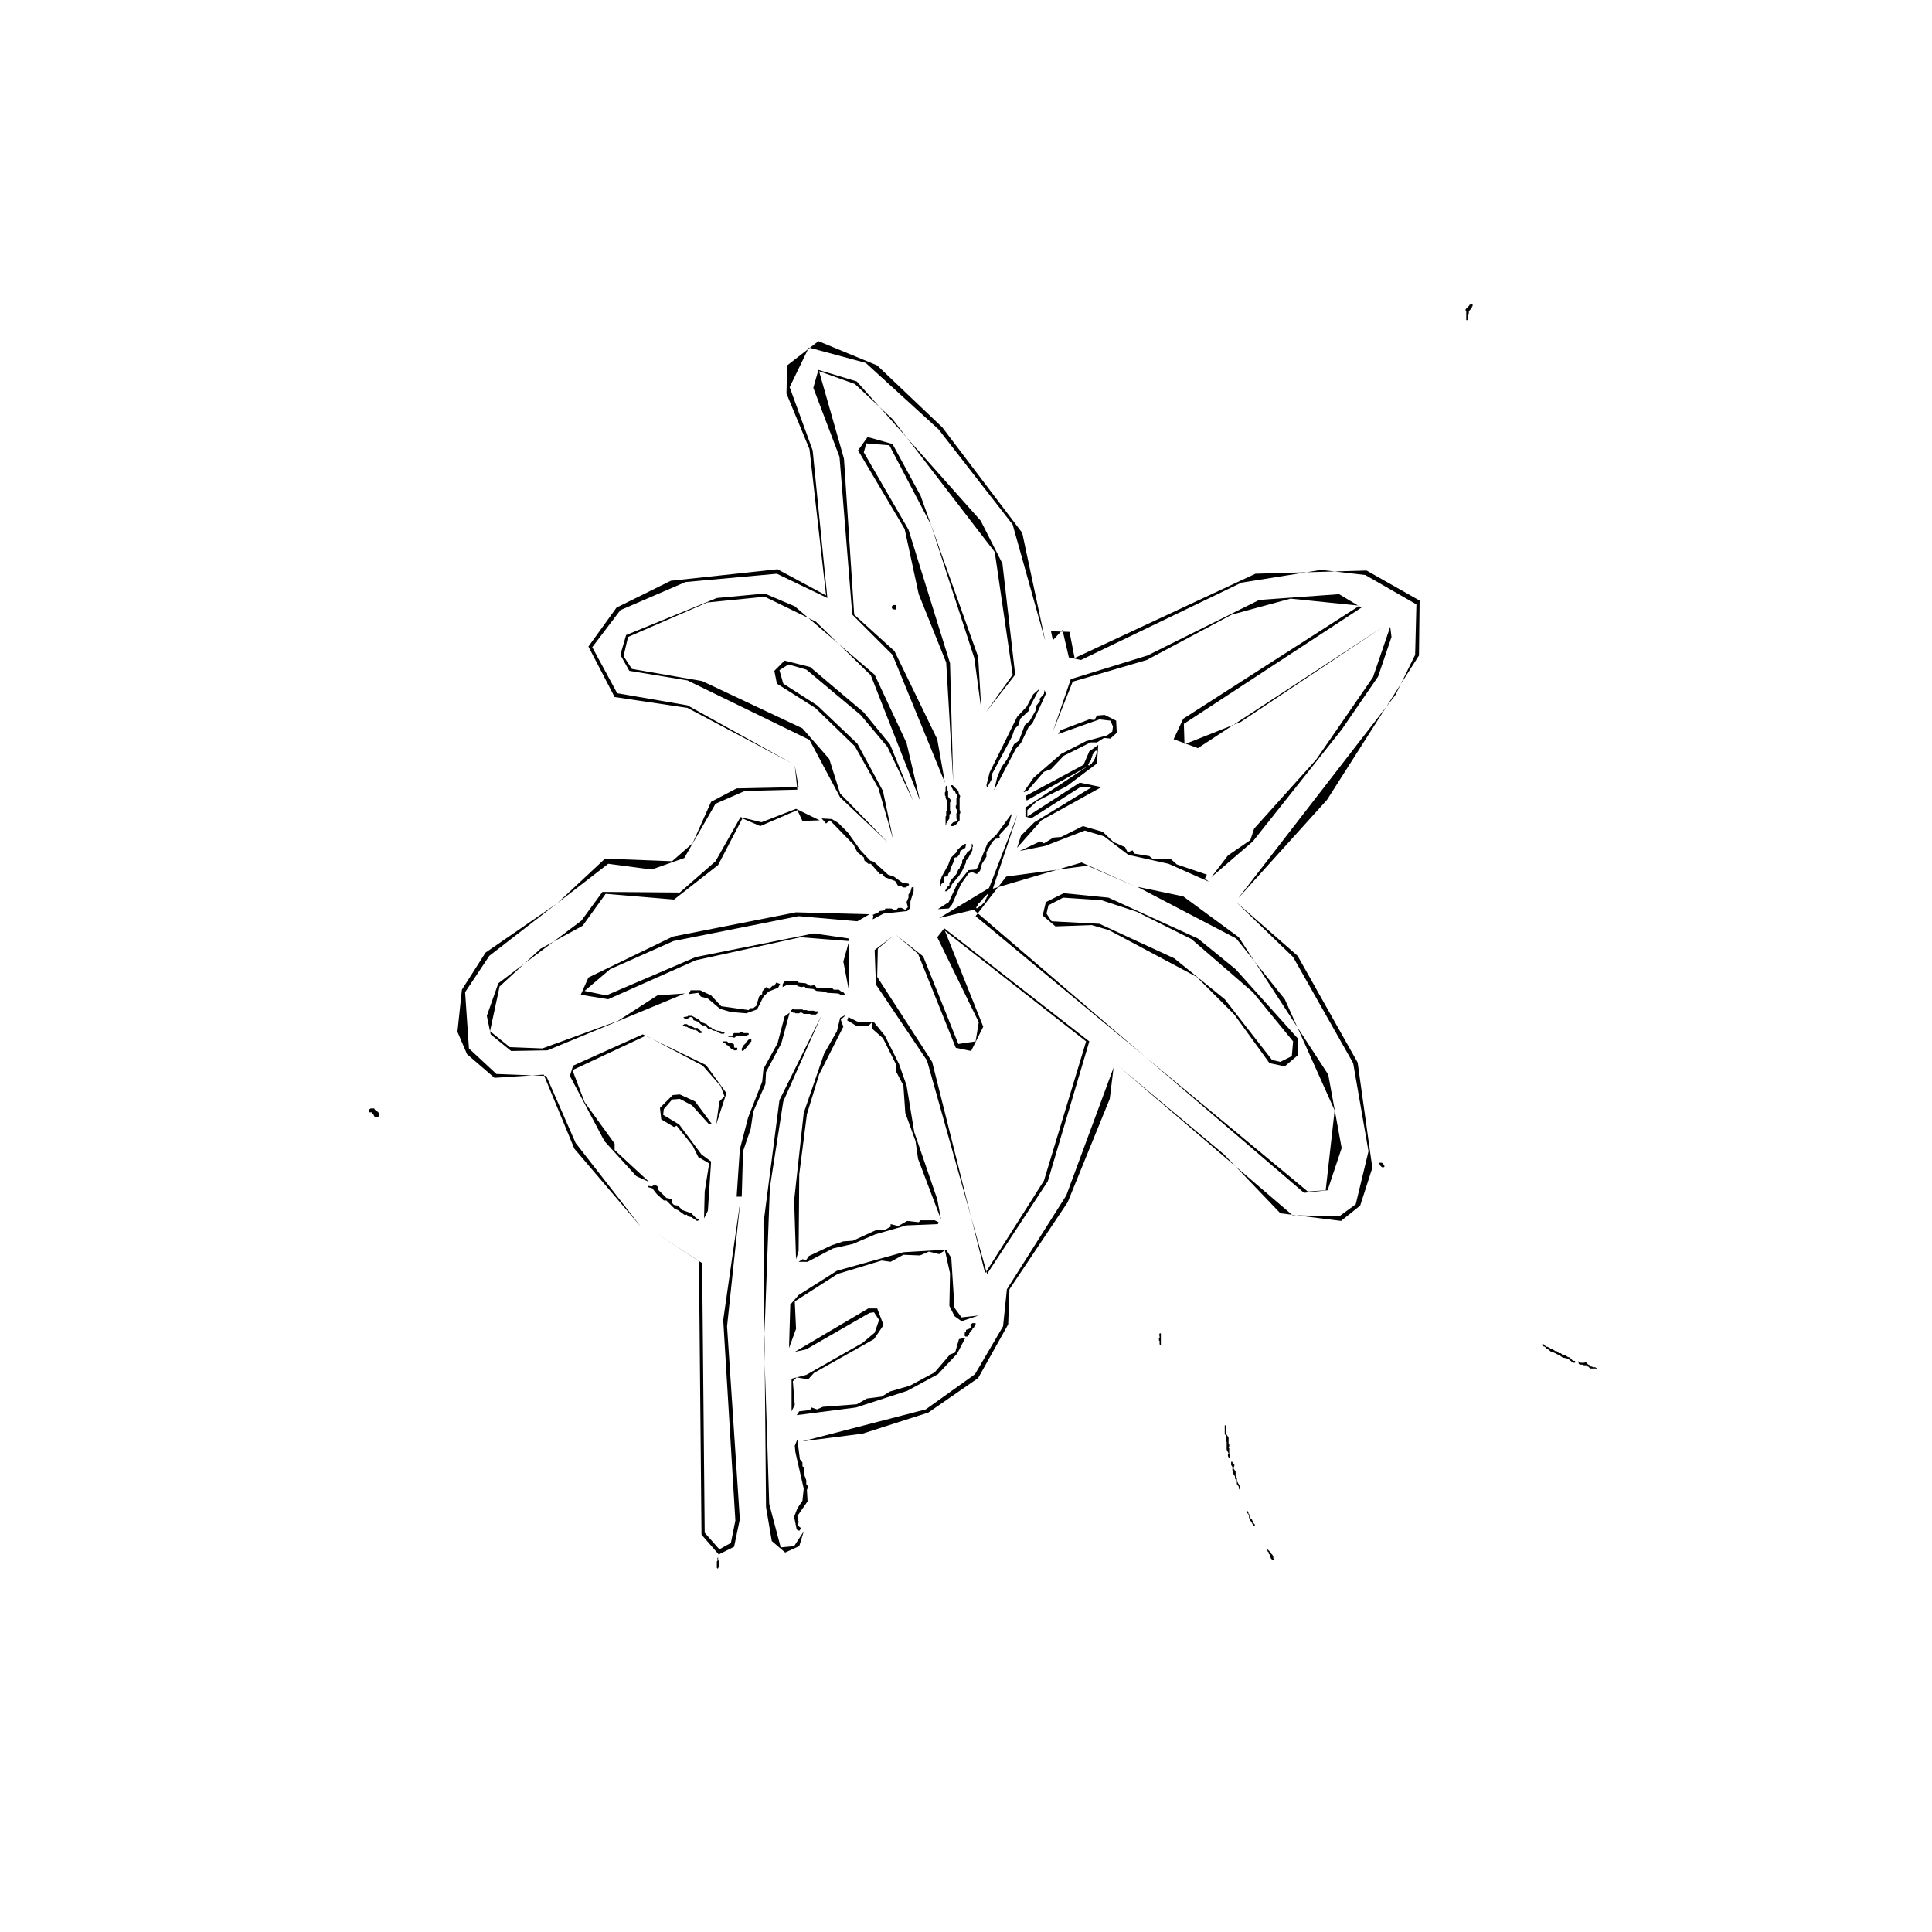
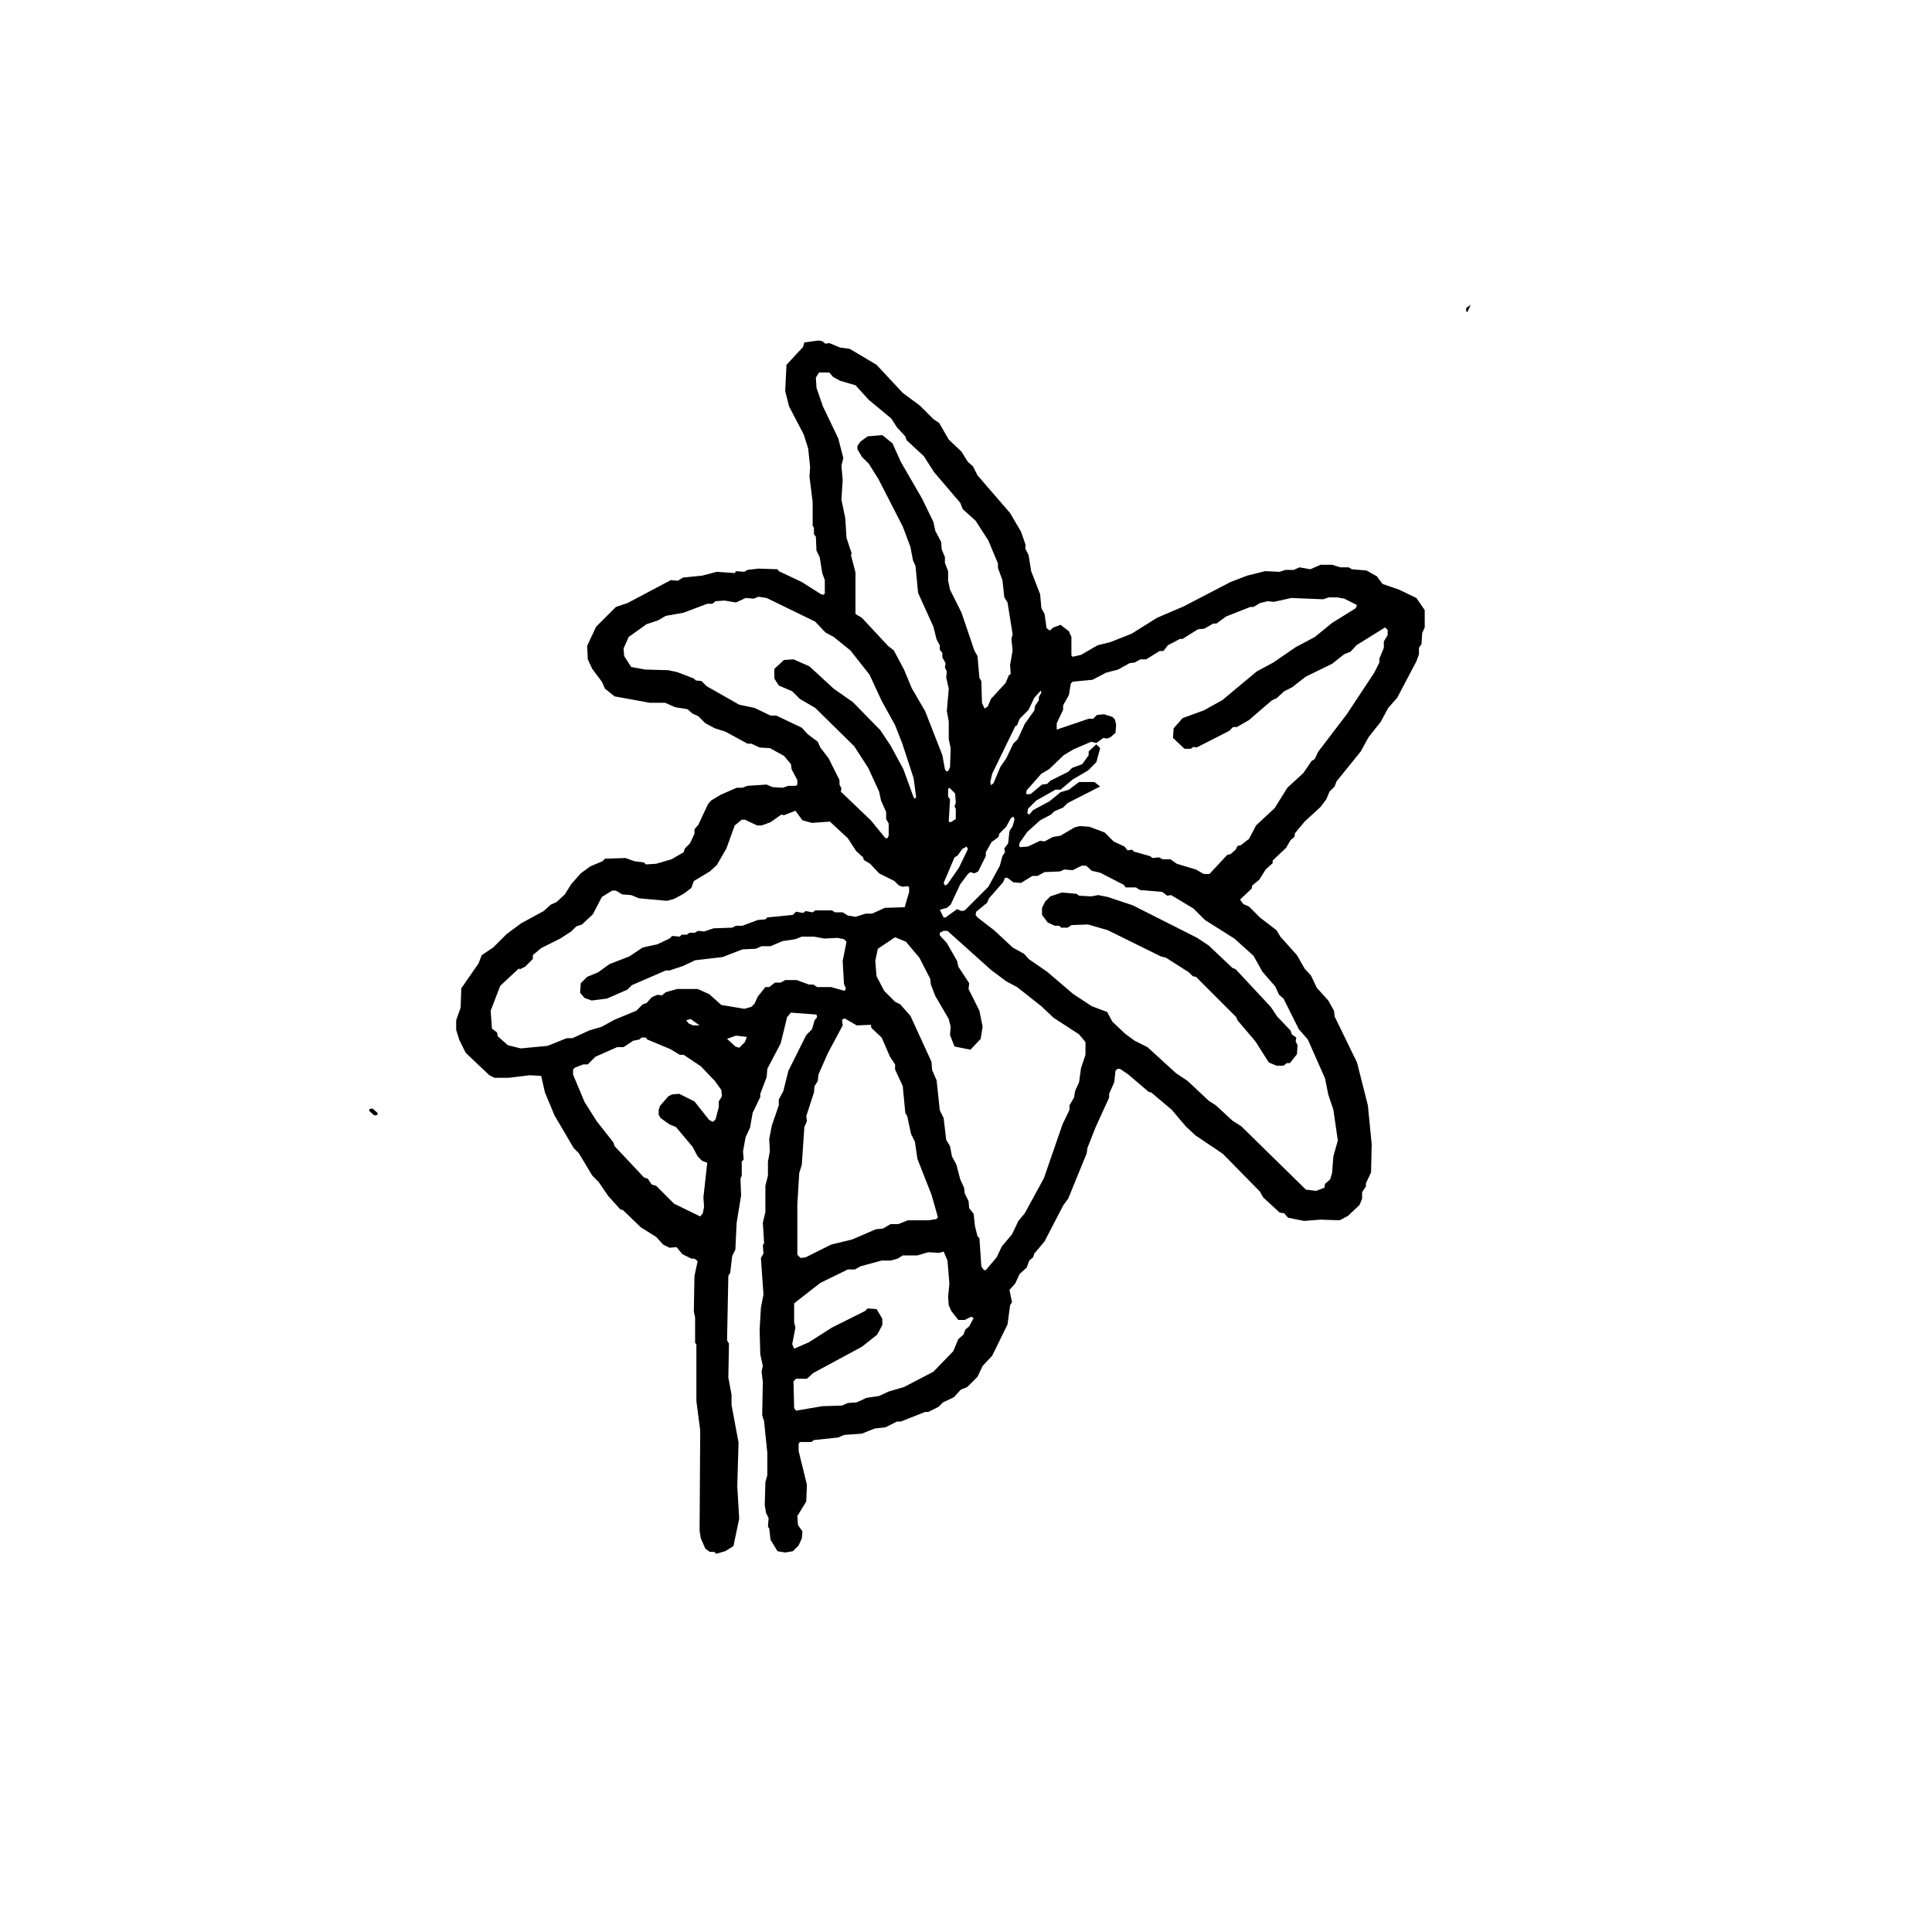
<svg xmlns="http://www.w3.org/2000/svg" viewBox="0 0 3024 3024" width="100%" height="100%">
-   <path fill="currentColor" fill-rule="evenodd" d="M 1123,2438 L 1123,2443 L 1122,2444 L 1122,2454 L 1123,2455 L 1124,2455 L 1124,2454 L 1125,2453 L 1125,2449 L 1126,2448 L 1126,2445 L 1125,2444 L 1125,2443 L 1124,2442 L 1124,2438 Z M 1983,2424 L 1983,2426 L 1984,2427 L 1984,2428 L 1986,2430 L 1986,2432 L 1988,2434 L 1988,2437 L 1989,2438 L 1989,2439 L 1991,2441 L 1993,2441 L 1994,2442 L 1995,2442 L 1995,2441 L 1993,2439 L 1993,2436 L 1992,2435 L 1992,2434 L 1989,2431 L 1989,2430 L 1984,2425 L 1984,2424 Z M 1952,2365 L 1952,2368 L 1954,2370 L 1954,2371 L 1955,2372 L 1955,2376 L 1956,2377 L 1956,2379 L 1958,2381 L 1958,2382 L 1960,2384 L 1960,2385 L 1962,2387 L 1962,2388 L 1964,2388 L 1964,2386 L 1961,2383 L 1961,2381 L 1960,2380 L 1960,2379 L 1957,2376 L 1957,2372 L 1954,2369 L 1954,2367 L 1953,2366 L 1953,2365 Z M 1927,2288 L 1927,2293 L 1929,2296 L 1929,2302 L 1930,2303 L 1930,2306 L 1933,2311 L 1933,2314 L 1936,2319 L 1936,2323 L 1939,2327 L 1939,2330 L 1940,2331 L 1940,2332 L 1941,2332 L 1941,2327 L 1936,2318 L 1936,2313 L 1934,2310 L 1934,2303 L 1931,2299 L 1931,2296 L 1932,2295 L 1932,2292 L 1929,2289 L 1929,2288 Z M 1248,2253 L 1244,2263 L 1245,2273 L 1258,2330 L 1256,2349 L 1248,2361 L 1243,2374 L 1247,2394 L 1251,2396 L 1254,2392 L 1249,2388 L 1250,2382 L 1248,2373 L 1264,2350 L 1263,2332 L 1265,2327 L 1262,2323 L 1262,2317 L 1258,2306 L 1259,2297 L 1256,2295 L 1256,2289 L 1252,2284 Z M 1917,2231 L 1917,2245 L 1919,2247 L 1919,2256 L 1920,2257 L 1920,2269 L 1923,2275 L 1922,2276 L 1922,2279 L 1923,2281 L 1925,2282 L 1925,2277 L 1924,2276 L 1924,2267 L 1923,2266 L 1924,2265 L 1924,2261 L 1923,2260 L 1923,2250 L 1919,2244 L 1919,2231 Z M 2470,2131 L 2470,2132 L 2471,2133 L 2471,2135 L 2472,2135 L 2473,2136 L 2478,2136 L 2479,2137 L 2483,2137 L 2485,2139 L 2486,2139 L 2489,2142 L 2500,2142 L 2500,2141 L 2498,2141 L 2497,2140 L 2493,2140 L 2492,2139 L 2490,2139 L 2487,2136 L 2486,2136 L 2482,2132 L 2481,2132 L 2480,2133 L 2474,2133 L 2473,2132 L 2472,2132 L 2471,2131 Z M 2414,2104 L 2414,2106 L 2415,2107 L 2418,2108 L 2422,2112 L 2423,2112 L 2428,2116 L 2432,2117 L 2442,2122 L 2446,2125 L 2452,2126 L 2456,2128 L 2462,2133 L 2465,2133 L 2466,2132 L 2465,2130 L 2462,2130 L 2460,2128 L 2460,2127 L 2458,2126 L 2458,2125 L 2454,2124 L 2450,2121 L 2446,2121 L 2443,2118 L 2440,2118 L 2437,2115 L 2435,2115 L 2430,2112 L 2428,2112 L 2426,2110 L 2422,2108 L 2420,2108 L 2416,2104 Z M 1511,2094 L 1501,2096 L 1495,2117 L 1487,2120 L 1463,2148 L 1424,2169 L 1393,2178 L 1380,2186 L 1357,2189 L 1341,2198 L 1288,2202 L 1279,2206 L 1270,2203 L 1268,2207 L 1251,2209 L 1247,2215 L 1340,2203 L 1420,2177 L 1468,2151 L 1498,2119 Z M 1815,2087 L 1815,2088 L 1814,2089 L 1814,2090 L 1815,2091 L 1815,2094 L 1814,2095 L 1814,2098 L 1815,2099 L 1815,2104 L 1816,2105 L 1817,2105 L 1817,2087 Z M 1527,2071 L 1522,2071 L 1521,2072 L 1520,2072 L 1519,2073 L 1519,2075 L 1520,2076 L 1520,2077 L 1517,2080 L 1516,2080 L 1515,2081 L 1513,2081 L 1512,2082 L 1512,2084 L 1510,2086 L 1510,2091 L 1511,2092 L 1514,2092 L 1517,2089 L 1517,2087 L 1518,2086 L 1518,2085 L 1522,2081 L 1522,2080 L 1525,2077 L 1525,2076 L 1526,2075 L 1526,2074 L 1527,2073 Z M 1373,2048 L 1359,2048 L 1244,2116 L 1262,2112 L 1361,2055 L 1368,2054 L 1376,2066 L 1369,2086 L 1350,2102 L 1262,2152 L 1239,2158 L 1239,2209 L 1244,2199 L 1241,2162 L 1247,2156 L 1265,2159 L 1274,2149 L 1368,2096 L 1383,2074 Z M 1532,2059 L 1505,2062 L 1494,2047 L 1489,1969 L 1481,1956 L 1414,1960 L 1310,1989 L 1250,2027 L 1237,2042 L 1235,2110 L 1246,2080 L 1244,2037 L 1311,1994 L 1380,1973 L 1394,1975 L 1414,1964 L 1440,1965 L 1454,1959 L 1470,1963 L 1479,1957 L 1487,1993 L 1486,2044 L 1494,2060 L 1505,2068 Z M 1469,1913 L 1463,1910 L 1441,1910 L 1438,1913 L 1420,1911 L 1406,1919 L 1394,1916 L 1394,1920 L 1385,1925 L 1372,1925 L 1335,1942 L 1320,1943 L 1302,1949 L 1266,1966 L 1262,1972 L 1256,1971 L 1250,1975 L 1264,1975 L 1304,1954 L 1335,1947 L 1370,1932 L 1419,1918 L 1468,1916 Z M 1159,1878 L 1132,2066 L 1151,2380 L 1144,2415 L 1126,2425 L 1103,2399 L 1099,1977 L 1019,1925 L 1094,1974 L 1098,2402 L 1125,2433 L 1149,2421 L 1158,2378 L 1138,2076 Z M 1014,1856 L 1014,1858 L 1021,1860 L 1028,1869 L 1039,1879 L 1043,1879 L 1056,1892 L 1061,1894 L 1072,1902 L 1075,1901 L 1077,1904 L 1082,1905 L 1091,1911 L 1094,1910 L 1094,1908 L 1090,1907 L 1082,1899 L 1068,1894 L 1061,1887 L 1055,1886 L 1052,1883 L 1052,1877 L 1043,1875 L 1029,1861 L 1030,1858 L 1028,1856 L 1024,1855 L 1020,1857 Z M 2159,1820 L 2159,1822 L 2160,1823 L 2160,1824 L 2163,1827 L 2166,1827 L 2167,1826 L 2167,1825 L 2166,1824 L 2166,1823 L 2163,1820 Z M 577,1737 L 577,1741 L 582,1741 L 583,1742 L 583,1743 L 585,1745 L 585,1746 L 586,1747 L 586,1748 L 592,1748 L 594,1746 L 594,1745 L 593,1744 L 593,1742 L 590,1739 L 589,1739 L 586,1736 L 586,1735 L 580,1735 L 579,1736 L 578,1736 Z M 1053,1714 L 1033,1734 L 1035,1752 L 1055,1764 L 1059,1762 L 1084,1793 L 1093,1811 L 1110,1821 L 1103,1865 L 1102,1907 L 1108,1895 L 1113,1818 L 1098,1807 L 1063,1760 L 1038,1745 L 1039,1736 L 1052,1721 L 1064,1720 L 1083,1730 L 1110,1760 L 1114,1759 L 1088,1724 L 1064,1713 Z M 1743,1671 L 1669,1871 L 1576,2018 L 1570,2076 L 1526,2151 L 1449,2206 L 1256,2256 L 1350,2244 L 1453,2211 L 1531,2157 L 1578,2073 L 1580,2018 L 1671,1882 L 1737,1720 Z M 1131,1630 L 1131,1631 L 1133,1633 L 1135,1633 L 1138,1636 L 1139,1636 L 1145,1642 L 1146,1642 L 1147,1643 L 1148,1643 L 1149,1644 L 1153,1644 L 1154,1643 L 1154,1640 L 1150,1640 L 1149,1639 L 1149,1635 L 1148,1634 L 1147,1634 L 1146,1633 L 1144,1633 L 1143,1632 L 1140,1632 L 1138,1630 Z M 1175,1626 L 1174,1626 L 1173,1627 L 1172,1627 L 1167,1632 L 1167,1633 L 1163,1637 L 1163,1638 L 1162,1639 L 1162,1640 L 1161,1641 L 1161,1644 L 1162,1645 L 1163,1645 L 1171,1637 L 1171,1636 L 1173,1634 L 1173,1633 L 1176,1630 L 1176,1627 Z M 1006,1619 L 897,1668 L 892,1684 L 946,1786 L 996,1841 L 1016,1850 L 962,1800 L 962,1790 L 915,1725 L 896,1675 L 1011,1621 L 1100,1668 L 1128,1700 L 1134,1716 L 1126,1724 L 1121,1760 L 1137,1711 L 1105,1667 Z M 1172,1618 L 1171,1617 L 1164,1617 L 1163,1616 L 1158,1616 L 1157,1617 L 1149,1617 L 1148,1618 L 1147,1618 L 1147,1620 L 1146,1621 L 1140,1621 L 1140,1623 L 1146,1623 L 1147,1624 L 1150,1624 L 1153,1621 L 1154,1621 L 1155,1622 L 1160,1622 L 1161,1621 L 1162,1621 L 1163,1622 L 1165,1622 L 1166,1621 L 1169,1621 L 1170,1620 L 1171,1620 L 1172,1619 Z M 1069,1604 L 1069,1605 L 1070,1606 L 1072,1606 L 1073,1607 L 1075,1607 L 1078,1609 L 1080,1609 L 1081,1610 L 1083,1610 L 1085,1612 L 1089,1612 L 1090,1613 L 1091,1613 L 1095,1617 L 1098,1617 L 1098,1614 L 1097,1614 L 1092,1609 L 1087,1609 L 1086,1608 L 1085,1608 L 1084,1607 L 1083,1607 L 1081,1605 L 1078,1605 L 1075,1603 L 1071,1603 L 1070,1604 Z M 1328,1592 L 1326,1597 L 1341,1606 L 1360,1605 L 1365,1600 L 1365,1610 L 1382,1625 L 1403,1667 L 1402,1676 L 1414,1699 L 1417,1742 L 1433,1786 L 1437,1814 L 1473,1909 L 1467,1877 L 1431,1772 L 1419,1699 L 1407,1665 L 1385,1621 L 1368,1600 L 1342,1599 Z M 1070,1592 L 1070,1593 L 1073,1595 L 1077,1594 L 1080,1592 L 1083,1592 L 1085,1594 L 1085,1596 L 1086,1597 L 1092,1599 L 1099,1605 L 1104,1605 L 1109,1611 L 1113,1611 L 1116,1613 L 1122,1614 L 1124,1616 L 1129,1618 L 1133,1618 L 1134,1617 L 1134,1616 L 1131,1616 L 1128,1614 L 1121,1613 L 1115,1610 L 1113,1608 L 1111,1608 L 1106,1603 L 1098,1600 L 1094,1596 L 1083,1590 L 1077,1590 L 1076,1591 Z M 1286,1589 L 1220,1722 L 1195,1915 L 1199,2359 L 1208,2412 L 1229,2430 L 1251,2420 L 1258,2397 L 1243,2420 L 1222,2422 L 1204,2354 L 1196,2103 L 1205,1859 L 1226,1724 Z M 1325,1588 L 1315,1593 L 1310,1614 L 1290,1649 L 1258,1742 L 1243,1879 L 1246,1971 L 1250,1958 L 1251,1838 L 1263,1744 L 1282,1682 L 1320,1607 L 1316,1596 Z M 1236,1585 L 1228,1591 L 1217,1633 L 1195,1673 L 1193,1693 L 1171,1749 L 1158,1799 L 1153,1873 L 1161,1873 L 1163,1802 L 1175,1767 L 1179,1740 L 1198,1697 L 1199,1678 L 1223,1633 Z M 1238,1582 L 1238,1583 L 1239,1584 L 1240,1584 L 1241,1585 L 1244,1585 L 1245,1586 L 1251,1586 L 1252,1585 L 1255,1585 L 1258,1587 L 1268,1587 L 1269,1588 L 1277,1588 L 1278,1587 L 1279,1587 L 1279,1586 L 1281,1584 L 1281,1583 L 1275,1583 L 1274,1582 L 1264,1582 L 1263,1581 L 1257,1581 L 1256,1580 L 1243,1580 L 1242,1579 L 1241,1579 Z M 1221,1540 L 1215,1538 L 1212,1543 L 1209,1543 L 1204,1548 L 1199,1545 L 1193,1552 L 1193,1556 L 1188,1560 L 1184,1574 L 1179,1578 L 1174,1578 L 1172,1581 L 1129,1575 L 1113,1558 L 1096,1550 L 1081,1550 L 1078,1556 L 1093,1554 L 1097,1560 L 1108,1563 L 1127,1579 L 1144,1584 L 1168,1586 L 1185,1580 L 1195,1560 L 1203,1552 L 1218,1546 Z M 1225,1541 L 1225,1545 L 1233,1541 L 1245,1541 L 1250,1544 L 1255,1545 L 1259,1544 L 1262,1547 L 1273,1548 L 1278,1551 L 1290,1552 L 1295,1554 L 1312,1555 L 1316,1557 L 1323,1557 L 1320,1553 L 1318,1553 L 1313,1549 L 1305,1549 L 1302,1546 L 1279,1547 L 1275,1542 L 1268,1543 L 1261,1539 L 1250,1538 L 1249,1535 L 1242,1536 L 1231,1535 L 1227,1537 Z M 1402,1463 L 1437,1493 L 1496,1640 L 1520,1645 L 1539,1607 L 1479,1457 L 1700,1630 L 1634,1848 L 1542,1993 L 1459,1662 L 1373,1529 L 1374,1485 L 1398,1465 L 1369,1487 L 1371,1541 L 1451,1660 L 1545,1994 L 1640,1849 L 1705,1630 L 1478,1453 L 1467,1467 L 1532,1600 L 1527,1630 L 1500,1634 L 1445,1497 Z M 1361,1431 L 1246,1428 L 1053,1466 L 921,1530 L 909,1557 L 952,1564 L 1089,1503 L 1253,1467 L 1329,1473 L 1320,1505 L 1329,1552 L 1329,1469 L 1274,1461 L 1089,1498 L 949,1558 L 915,1551 L 955,1517 L 1054,1473 L 1250,1434 L 1342,1442 Z M 1935,1412 L 2024,1498 L 2118,1664 L 2142,1802 L 2122,1885 L 2096,1904 L 2023,1902 L 1751,1669 L 1916,1807 L 2004,1899 L 2099,1911 L 2129,1887 L 2148,1828 L 2125,1663 L 2031,1496 Z M 1637,1412 L 1632,1433 L 1652,1450 L 1709,1448 L 1736,1456 L 1873,1529 L 1932,1588 L 1987,1664 L 2011,1669 L 2031,1652 L 2031,1625 L 1934,1517 L 1875,1469 L 1735,1405 L 1665,1398 Z M 1641,1417 L 1664,1405 L 1724,1409 L 1779,1427 L 1865,1470 L 1961,1553 L 2024,1630 L 2022,1653 L 2004,1662 L 1991,1659 L 1917,1564 L 1838,1500 L 1721,1446 L 1646,1442 L 1638,1430 Z M 1430,1388 L 1427,1389 L 1425,1396 L 1422,1400 L 1422,1405 L 1419,1412 L 1421,1420 L 1417,1424 L 1411,1421 L 1406,1421 L 1402,1425 L 1395,1422 L 1386,1422 L 1384,1425 L 1377,1426 L 1375,1428 L 1366,1432 L 1367,1434 L 1366,1439 L 1383,1430 L 1420,1426 L 1424,1422 L 1425,1419 L 1425,1411 L 1430,1395 Z M 1522,1321 L 1521,1321 L 1521,1326 L 1518,1331 L 1514,1334 L 1506,1347 L 1506,1351 L 1503,1355 L 1502,1359 L 1500,1361 L 1497,1368 L 1489,1377 L 1486,1382 L 1486,1386 L 1483,1388 L 1479,1395 L 1482,1395 L 1488,1389 L 1490,1384 L 1501,1371 L 1506,1363 L 1512,1350 L 1512,1347 L 1515,1344 L 1522,1331 L 1522,1326 L 1523,1325 Z M 1512,1321 L 1510,1321 L 1503,1326 L 1499,1330 L 1497,1334 L 1488,1343 L 1484,1354 L 1474,1372 L 1471,1382 L 1471,1388 L 1473,1387 L 1473,1384 L 1477,1381 L 1478,1375 L 1477,1374 L 1479,1372 L 1481,1372 L 1484,1370 L 1484,1368 L 1487,1364 L 1488,1359 L 1493,1348 L 1493,1344 L 1495,1342 L 1498,1342 L 1502,1337 L 1503,1332 L 1511,1327 Z M 1596,1332 L 1636,1324 L 1698,1300 L 1728,1309 L 1766,1338 L 1829,1352 L 1892,1380 L 1886,1375 L 1889,1369 L 1842,1353 L 1833,1345 L 1805,1345 L 1799,1340 L 1775,1336 L 1773,1331 L 1765,1334 L 1761,1326 L 1743,1318 L 1726,1302 L 1695,1293 L 1661,1310 L 1649,1311 L 1634,1320 L 1628,1317 Z M 1286,1281 L 1293,1289 L 1299,1284 L 1336,1322 L 1342,1334 L 1352,1342 L 1353,1347 L 1359,1352 L 1363,1352 L 1377,1368 L 1381,1368 L 1385,1373 L 1401,1379 L 1406,1387 L 1410,1386 L 1413,1389 L 1418,1389 L 1423,1385 L 1422,1383 L 1413,1382 L 1399,1372 L 1390,1369 L 1368,1349 L 1362,1347 L 1347,1331 L 1327,1303 L 1312,1288 L 1302,1282 Z M 1593,1274 L 1548,1390 L 1470,1437 L 1524,1424 L 2041,1867 L 2078,1863 L 2100,1797 L 2079,1682 L 1939,1467 L 1852,1403 L 1780,1388 L 1935,1469 L 2011,1564 L 2089,1738 L 2075,1863 L 2047,1865 L 1527,1434 L 1575,1372 L 1702,1355 L 1778,1388 L 1693,1350 L 1554,1391 Z M 1546,1399 L 1547,1400 L 1547,1401 L 1545,1403 L 1545,1404 L 1544,1405 L 1544,1406 L 1543,1407 L 1543,1408 L 1542,1409 L 1542,1411 L 1535,1418 L 1534,1418 L 1531,1421 L 1530,1421 L 1529,1422 L 1528,1421 L 1528,1420 L 1530,1418 L 1530,1417 L 1531,1416 L 1531,1415 L 1538,1408 L 1538,1407 Z M 1584,1273 L 1559,1307 L 1546,1319 L 1530,1358 L 1527,1361 L 1516,1362 L 1498,1384 L 1485,1412 L 1468,1423 L 1485,1422 L 1490,1416 L 1504,1384 L 1516,1367 L 1521,1365 L 1529,1368 L 1534,1363 L 1537,1352 L 1544,1341 L 1544,1334 L 1553,1318 L 1558,1313 L 1565,1312 L 1564,1307 L 1579,1291 Z M 1283,1284 L 1246,1266 L 1192,1287 L 1159,1279 L 1120,1348 L 1064,1397 L 943,1396 L 910,1441 L 780,1539 L 762,1590 L 768,1619 L 800,1645 L 857,1644 L 1072,1555 L 1029,1558 L 967,1598 L 849,1641 L 798,1639 L 767,1614 L 782,1544 L 846,1485 L 912,1449 L 948,1399 L 1055,1408 L 1124,1354 L 1162,1281 L 1190,1293 L 1248,1268 L 1256,1285 Z M 1482,1230 L 1481,1230 L 1480,1232 L 1480,1239 L 1479,1240 L 1479,1245 L 1480,1246 L 1480,1249 L 1482,1253 L 1482,1269 L 1481,1270 L 1481,1277 L 1480,1278 L 1480,1292 L 1481,1292 L 1481,1289 L 1486,1281 L 1486,1275 L 1488,1273 L 1488,1270 L 1487,1269 L 1487,1256 L 1488,1255 L 1488,1252 L 1484,1247 L 1484,1238 L 1483,1237 L 1483,1231 Z M 1488,1229 L 1492,1237 L 1495,1239 L 1496,1242 L 1498,1244 L 1498,1248 L 1497,1249 L 1497,1260 L 1496,1261 L 1496,1265 L 1498,1268 L 1498,1272 L 1497,1273 L 1497,1281 L 1498,1284 L 1496,1286 L 1492,1287 L 1488,1291 L 1489,1293 L 1492,1293 L 1496,1291 L 1502,1284 L 1502,1274 L 1503,1273 L 1503,1269 L 1502,1268 L 1502,1249 L 1503,1246 L 1501,1243 L 1500,1238 L 1491,1229 Z M 1244,1198 L 1250,1232 L 1153,1234 L 1113,1255 L 1084,1320 L 1052,1348 L 947,1344 L 872,1414 L 760,1491 L 723,1549 L 716,1615 L 731,1650 L 774,1687 L 851,1682 L 899,1798 L 1003,1920 L 901,1789 L 855,1684 L 777,1681 L 734,1641 L 728,1553 L 766,1496 L 952,1352 L 1020,1361 L 1071,1343 L 1120,1258 L 1166,1238 L 1248,1236 Z M 1719,1166 L 1705,1176 L 1696,1197 L 1605,1246 L 1607,1253 L 1703,1199 L 1605,1264 L 1605,1278 L 1614,1281 L 1691,1232 L 1709,1232 L 1619,1287 L 1598,1308 L 1592,1327 L 1630,1284 L 1724,1232 L 1690,1225 L 1608,1278 L 1608,1268 L 1623,1254 L 1669,1231 L 1717,1195 Z M 1716,1175 L 1717,1176 L 1717,1178 L 1716,1179 L 1716,1181 L 1715,1182 L 1715,1184 L 1714,1185 L 1714,1187 L 1713,1188 L 1713,1189 L 1712,1190 L 1712,1191 L 1709,1194 L 1709,1195 L 1708,1196 L 1707,1196 L 1705,1198 L 1704,1198 L 1703,1197 L 1704,1196 L 1704,1195 L 1705,1194 L 1705,1193 L 1707,1191 L 1707,1190 L 1708,1189 L 1708,1187 L 1709,1186 L 1709,1184 L 1710,1183 L 1710,1181 L 1712,1179 L 1712,1178 L 1715,1175 Z M 1747,1128 L 1729,1119 L 1717,1120 L 1713,1127 L 1705,1126 L 1660,1143 L 1656,1149 L 1721,1126 L 1738,1128 L 1742,1137 L 1741,1145 L 1733,1151 L 1700,1160 L 1661,1180 L 1618,1217 L 1602,1240 L 1608,1238 L 1634,1208 L 1645,1204 L 1665,1183 L 1707,1162 L 1717,1162 L 1728,1155 L 1738,1156 L 1748,1147 Z M 1635,1080 L 1634,1086 L 1627,1094 L 1628,1097 L 1621,1106 L 1621,1112 L 1612,1128 L 1604,1135 L 1595,1159 L 1587,1165 L 1576,1189 L 1568,1200 L 1561,1216 L 1556,1237 L 1590,1172 L 1598,1163 L 1610,1138 L 1616,1132 L 1637,1086 Z M 1627,1078 L 1617,1087 L 1607,1106 L 1592,1122 L 1549,1209 L 1544,1229 L 1545,1233 L 1552,1220 L 1553,1211 L 1584,1153 L 1588,1141 L 1594,1135 L 1597,1125 L 1611,1112 L 1611,1108 Z M 1228,1034 L 1212,1050 L 1216,1070 L 1276,1108 L 1338,1168 L 1375,1234 L 1398,1314 L 1382,1238 L 1342,1164 L 1279,1104 L 1226,1070 L 1220,1049 L 1234,1040 L 1262,1048 L 1347,1119 L 1389,1169 L 1429,1253 L 1393,1165 L 1352,1115 L 1268,1044 Z M 2176,981 L 2149,1060 L 2060,1189 L 1963,1297 L 1957,1315 L 1922,1339 L 1896,1373 L 1961,1317 L 2100,1142 L 2157,1059 L 2178,997 Z M 1398,947 L 1396,949 L 1396,952 L 1397,953 L 1398,953 L 1399,954 L 1403,954 L 1403,947 Z M 2168,979 L 1942,1130 L 1854,1165 L 1853,1133 L 2131,951 L 2096,930 L 1971,939 L 1796,1026 L 1676,1063 L 1648,1145 L 1679,1067 L 1795,1033 L 1928,962 L 2020,937 L 2128,948 L 1852,1125 L 1837,1157 L 1875,1171 Z M 980,994 L 971,1025 L 985,1050 L 1076,1065 L 1267,1158 L 1315,1248 L 1390,1319 L 1315,1242 L 1298,1188 L 1256,1140 L 1099,1066 L 989,1047 L 976,1027 L 983,997 L 1107,943 L 1197,934 L 1277,973 L 1363,1057 L 1440,1253 L 1419,1163 L 1369,1056 L 1244,949 L 1197,929 L 1122,936 Z M 2139,893 L 1965,898 L 1682,1030 L 1674,989 L 1645,988 L 1648,1002 L 1663,986 L 1673,1029 L 1692,1033 L 1943,912 L 2068,892 L 2137,900 L 2217,946 L 2215,1025 L 2184,1088 L 1938,1406 L 2077,1252 L 2221,1026 L 2222,940 Z M 1358,684 L 1343,705 L 1416,828 L 1438,930 L 1481,1037 L 1492,1224 L 1487,1038 L 1422,829 L 1352,708 L 1356,694 L 1392,697 L 1457,821 L 1525,1030 L 1536,1111 L 1531,1028 L 1441,776 L 1397,695 Z M 1281,579 L 1273,607 L 1314,715 L 1334,962 L 1397,1025 L 1479,1225 L 1467,1157 L 1400,1019 L 1337,962 L 1321,718 L 1282,581 L 1338,601 L 1397,656 L 1557,864 L 1585,1056 L 1543,1115 L 1589,1056 L 1569,882 L 1535,815 L 1341,597 Z M 1281,534 L 1232,572 L 1231,616 L 1267,703 L 1293,932 L 1217,891 L 1050,909 L 965,951 L 921,1012 L 962,1091 L 1076,1108 L 1240,1195 L 1076,1104 L 966,1085 L 927,1013 L 971,955 L 1073,911 L 1216,898 L 1295,936 L 1272,705 L 1236,606 L 1266,544 L 1355,568 L 1469,672 L 1585,821 L 1636,1003 L 1600,834 L 1475,669 L 1373,572 Z M 2304,476 L 2302,476 L 2301,477 L 2300,477 L 2300,478 L 2294,484 L 2294,486 L 2295,487 L 2295,501 L 2297,501 L 2297,495 L 2298,494 L 2298,492 L 2299,491 L 2299,488 L 2300,487 L 2300,486 L 2302,484 L 2302,483 L 2304,481 L 2304,480 L 2305,479 L 2305,477 Z" />
+   <path fill="currentColor" fill-rule="evenodd" d="M 578,1736 L 578,1739 L 586,1746 L 591,1745 L 591,1742 L 583,1735 Z M 1636,1411 L 1631,1421 L 1631,1432 L 1640,1444 L 1651,1449 L 1658,1449 L 1661,1452 L 1671,1452 L 1677,1448 L 1703,1447 L 1734,1456 L 1817,1497 L 1825,1499 L 1861,1522 L 1867,1528 L 1872,1529 L 1935,1592 L 1937,1597 L 1965,1630 L 1986,1663 L 1998,1668 L 2009,1668 L 2014,1664 L 2019,1664 L 2030,1650 L 2031,1636 L 2028,1630 L 2029,1624 L 2022,1619 L 2020,1613 L 1999,1591 L 1989,1576 L 1934,1517 L 1929,1515 L 1892,1480 L 1874,1468 L 1773,1417 L 1734,1404 L 1719,1401 L 1708,1403 L 1689,1402 L 1685,1399 L 1662,1397 L 1644,1403 Z M 1281,533 L 1259,536 L 1257,543 L 1231,571 L 1229,612 L 1235,636 L 1258,680 L 1265,702 L 1268,731 L 1267,746 L 1272,786 L 1272,823 L 1274,826 L 1274,836 L 1277,840 L 1278,862 L 1283,872 L 1287,897 L 1291,908 L 1291,929 L 1289,931 L 1285,930 L 1255,911 L 1219,894 L 1217,891 L 1187,890 L 1170,892 L 1165,895 L 1152,894 L 1150,897 L 1122,895 L 1099,901 L 1069,904 L 1061,909 L 1050,908 L 982,944 L 964,950 L 933,981 L 919,1011 L 920,1032 L 927,1047 L 942,1067 L 947,1078 L 962,1090 L 1017,1100 L 1041,1100 L 1057,1107 L 1076,1110 L 1084,1117 L 1093,1121 L 1104,1132 L 1119,1140 L 1135,1145 L 1170,1164 L 1176,1164 L 1189,1170 L 1205,1171 L 1227,1183 L 1238,1196 L 1239,1204 L 1248,1221 L 1248,1228 L 1246,1230 L 1234,1230 L 1225,1233 L 1209,1232 L 1200,1228 L 1170,1230 L 1162,1233 L 1153,1233 L 1128,1244 L 1113,1253 L 1108,1259 L 1093,1291 L 1087,1298 L 1087,1305 L 1080,1320 L 1072,1328 L 1070,1334 L 1051,1345 L 1027,1352 L 1011,1353 L 1008,1350 L 993,1348 L 979,1343 L 947,1344 L 943,1348 L 924,1356 L 909,1367 L 894,1384 L 884,1400 L 871,1412 L 862,1416 L 851,1426 L 816,1445 L 793,1462 L 772,1483 L 754,1495 L 749,1508 L 722,1547 L 721,1577 L 714,1597 L 714,1612 L 719,1628 L 729,1648 L 766,1683 L 774,1687 L 796,1687 L 829,1683 L 847,1684 L 853,1710 L 868,1746 L 898,1797 L 906,1805 L 927,1840 L 937,1850 L 952,1872 L 971,1893 L 975,1894 L 1003,1921 L 1027,1936 L 1038,1948 L 1048,1953 L 1059,1952 L 1068,1963 L 1082,1970 L 1087,1970 L 1092,1974 L 1087,1997 L 1086,2053 L 1088,2062 L 1088,2102 L 1090,2104 L 1090,2193 L 1096,2239 L 1095,2396 L 1097,2408 L 1104,2424 L 1111,2429 L 1118,2429 L 1121,2432 L 1135,2428 L 1148,2420 L 1157,2377 L 1154,2326 L 1156,2258 L 1145,2199 L 1145,2183 L 1140,2156 L 1141,2103 L 1138,2098 L 1140,1997 L 1143,1992 L 1146,1966 L 1151,1956 L 1153,1914 L 1160,1871 L 1159,1845 L 1161,1840 L 1161,1818 L 1164,1815 L 1163,1802 L 1167,1780 L 1174,1765 L 1178,1742 L 1190,1717 L 1190,1712 L 1200,1686 L 1201,1673 L 1222,1633 L 1232,1592 L 1238,1585 L 1278,1588 L 1279,1592 L 1275,1597 L 1271,1611 L 1262,1620 L 1234,1676 L 1226,1708 L 1219,1721 L 1219,1730 L 1208,1762 L 1204,1783 L 1205,1802 L 1202,1818 L 1202,1840 L 1198,1856 L 1198,1897 L 1194,1914 L 1196,1946 L 1194,1949 L 1195,1962 L 1191,1969 L 1195,2026 L 1191,2047 L 1189,2081 L 1190,2120 L 1194,2138 L 1192,2147 L 1194,2163 L 1193,2215 L 1196,2225 L 1201,2274 L 1201,2309 L 1198,2320 L 1197,2356 L 1199,2368 L 1203,2376 L 1202,2390 L 1204,2392 L 1206,2410 L 1217,2428 L 1229,2430 L 1241,2428 L 1250,2419 L 1255,2408 L 1256,2397 L 1249,2387 L 1248,2373 L 1262,2350 L 1263,2324 L 1250,2271 L 1250,2260 L 1252,2257 L 1270,2257 L 1274,2254 L 1312,2250 L 1321,2246 L 1349,2244 L 1369,2236 L 1386,2234 L 1404,2225 L 1410,2225 L 1448,2210 L 1453,2210 L 1469,2202 L 1476,2195 L 1493,2187 L 1504,2175 L 1514,2171 L 1530,2155 L 1538,2138 L 1553,2122 L 1577,2073 L 1581,2043 L 1584,2038 L 1580,2019 L 1589,2009 L 1596,1994 L 1607,1984 L 1611,1973 L 1617,1968 L 1619,1962 L 1635,1943 L 1664,1887 L 1672,1876 L 1701,1805 L 1702,1797 L 1715,1764 L 1736,1718 L 1736,1712 L 1744,1694 L 1746,1676 L 1749,1673 L 1753,1673 L 1765,1681 L 1798,1709 L 1802,1710 L 1834,1737 L 1856,1763 L 1871,1777 L 1914,1806 L 1972,1865 L 1977,1874 L 2003,1898 L 2010,1899 L 2016,1906 L 2041,1911 L 2067,1909 L 2097,1910 L 2110,1903 L 2128,1886 L 2132,1876 L 2132,1866 L 2138,1857 L 2138,1852 L 2146,1835 L 2147,1791 L 2141,1730 L 2124,1663 L 2089,1591 L 2088,1582 L 2079,1566 L 2061,1546 L 2052,1527 L 2042,1516 L 2030,1495 L 2004,1466 L 1998,1456 L 1972,1436 L 1955,1419 L 1946,1415 L 1941,1408 L 1959,1391 L 1960,1386 L 1971,1377 L 1981,1361 L 1992,1351 L 1992,1347 L 2013,1327 L 2020,1315 L 2026,1310 L 2027,1304 L 2042,1286 L 2067,1263 L 2076,1251 L 2081,1239 L 2089,1231 L 2092,1223 L 2130,1176 L 2142,1154 L 2161,1130 L 2173,1108 L 2187,1092 L 2217,1035 L 2221,1024 L 2221,1014 L 2225,1008 L 2226,991 L 2230,982 L 2230,955 L 2217,936 L 2190,923 L 2164,914 L 2155,902 L 2139,893 L 2116,891 L 2111,888 L 2098,888 L 2085,884 L 2067,884 L 2051,891 L 2034,888 L 2025,892 L 2012,892 L 2003,895 L 1980,894 L 1952,901 L 1926,911 L 1853,949 L 1811,967 L 1771,992 L 1738,1005 L 1718,1010 L 1692,1025 L 1679,1028 L 1677,1026 L 1677,997 L 1673,988 L 1660,978 L 1649,982 L 1643,987 L 1638,983 L 1635,961 L 1630,952 L 1628,930 L 1614,894 L 1610,869 L 1605,859 L 1605,852 L 1598,832 L 1581,803 L 1530,744 L 1523,730 L 1515,723 L 1505,707 L 1485,688 L 1470,662 L 1461,656 L 1440,635 L 1413,615 L 1372,571 L 1330,546 L 1315,544 L 1298,537 L 1292,538 L 1287,534 Z M 1477,1959 L 1483,1973 L 1486,2009 L 1484,2030 L 1485,2043 L 1489,2052 L 1500,2066 L 1510,2066 L 1520,2061 L 1524,2063 L 1517,2076 L 1511,2081 L 1508,2089 L 1500,2096 L 1492,2115 L 1461,2147 L 1415,2171 L 1391,2178 L 1376,2185 L 1356,2188 L 1341,2195 L 1327,2196 L 1318,2200 L 1287,2201 L 1246,2208 L 1243,2204 L 1242,2162 L 1246,2158 L 1263,2158 L 1273,2149 L 1349,2108 L 1373,2089 L 1381,2074 L 1381,2064 L 1372,2049 L 1358,2048 L 1354,2052 L 1302,2078 L 1266,2101 L 1243,2111 L 1240,2104 L 1245,2078 L 1243,2070 L 1243,2040 L 1284,2008 L 1327,1987 L 1338,1987 L 1347,1982 L 1380,1973 L 1394,1973 L 1405,1970 L 1413,1965 L 1436,1965 L 1453,1960 L 1470,1961 Z M 900,1671 L 913,1666 L 920,1666 L 932,1654 L 966,1639 L 976,1639 L 991,1629 L 1001,1627 L 1004,1624 L 1011,1624 L 1013,1627 L 1049,1642 L 1064,1651 L 1070,1651 L 1097,1669 L 1119,1692 L 1129,1706 L 1130,1716 L 1125,1724 L 1125,1733 L 1120,1752 L 1116,1756 L 1110,1753 L 1087,1724 L 1063,1712 L 1052,1713 L 1046,1716 L 1033,1731 L 1031,1737 L 1031,1745 L 1034,1750 L 1048,1760 L 1058,1764 L 1084,1795 L 1092,1810 L 1099,1817 L 1107,1820 L 1101,1874 L 1102,1889 L 1100,1899 L 1096,1904 L 1055,1884 L 1027,1856 L 1020,1854 L 1014,1845 L 1008,1843 L 962,1794 L 960,1788 L 934,1755 L 915,1725 L 897,1682 L 897,1674 Z M 1138,1626 L 1152,1621 L 1169,1623 L 1166,1631 L 1157,1640 L 1151,1638 Z M 1074,1597 L 1081,1595 L 1095,1605 L 1085,1605 L 1078,1602 Z M 1322,1594 L 1341,1605 L 1363,1604 L 1364,1609 L 1380,1624 L 1393,1654 L 1401,1666 L 1401,1674 L 1413,1700 L 1417,1742 L 1420,1747 L 1426,1775 L 1432,1787 L 1436,1814 L 1458,1870 L 1468,1905 L 1466,1908 L 1454,1910 L 1421,1910 L 1406,1916 L 1394,1916 L 1382,1923 L 1371,1924 L 1334,1940 L 1301,1948 L 1261,1968 L 1253,1969 L 1248,1964 L 1248,1885 L 1251,1836 L 1255,1823 L 1259,1764 L 1263,1755 L 1262,1747 L 1274,1710 L 1275,1700 L 1280,1692 L 1281,1682 L 1296,1648 L 1319,1605 L 1318,1596 Z M 1401,1467 L 1418,1474 L 1439,1499 L 1456,1532 L 1457,1541 L 1464,1559 L 1485,1595 L 1488,1607 L 1487,1620 L 1494,1638 L 1519,1643 L 1535,1626 L 1538,1607 L 1533,1582 L 1516,1548 L 1517,1539 L 1500,1513 L 1498,1504 L 1482,1476 L 1471,1464 L 1471,1460 L 1477,1457 L 1483,1457 L 1551,1518 L 1575,1536 L 1592,1545 L 1630,1575 L 1649,1593 L 1689,1619 L 1699,1631 L 1699,1651 L 1692,1672 L 1689,1694 L 1683,1707 L 1681,1718 L 1674,1730 L 1674,1737 L 1663,1760 L 1634,1844 L 1604,1899 L 1594,1911 L 1584,1932 L 1568,1951 L 1560,1968 L 1543,1988 L 1540,1988 L 1536,1982 L 1533,1938 L 1530,1935 L 1526,1919 L 1524,1900 L 1517,1891 L 1516,1880 L 1510,1868 L 1509,1859 L 1503,1846 L 1497,1823 L 1490,1810 L 1487,1794 L 1481,1784 L 1477,1750 L 1471,1738 L 1466,1691 L 1459,1675 L 1458,1662 L 1425,1590 L 1409,1572 L 1401,1568 L 1384,1551 L 1372,1528 L 1370,1504 L 1374,1485 Z M 1573,1374 L 1577,1374 L 1586,1381 L 1598,1382 L 1616,1371 L 1624,1371 L 1635,1365 L 1659,1364 L 1666,1361 L 1679,1362 L 1693,1355 L 1700,1355 L 1709,1363 L 1722,1366 L 1759,1385 L 1762,1389 L 1778,1389 L 1784,1393 L 1819,1396 L 1827,1402 L 1833,1401 L 1868,1422 L 1886,1440 L 1932,1469 L 1962,1496 L 1976,1521 L 1996,1544 L 2002,1557 L 2009,1563 L 2033,1611 L 2047,1627 L 2074,1688 L 2079,1713 L 2087,1737 L 2094,1785 L 2087,1810 L 2085,1836 L 2082,1846 L 2074,1853 L 2073,1859 L 2060,1864 L 2044,1862 L 1943,1763 L 1929,1754 L 1903,1730 L 1892,1723 L 1859,1692 L 1841,1680 L 1796,1639 L 1776,1629 L 1761,1618 L 1741,1599 L 1733,1584 L 1709,1575 L 1680,1556 L 1639,1521 L 1610,1501 L 1603,1493 L 1585,1483 L 1556,1456 L 1530,1436 L 1527,1432 L 1528,1427 L 1545,1413 L 1548,1406 L 1570,1381 Z M 1513,1325 L 1515,1329 L 1501,1358 L 1483,1384 L 1479,1386 L 1477,1382 L 1494,1342 L 1499,1339 L 1506,1329 Z M 1586,1278 L 1588,1282 L 1585,1293 L 1580,1301 L 1578,1320 L 1572,1328 L 1573,1334 L 1569,1340 L 1565,1355 L 1547,1388 L 1510,1425 L 1505,1426 L 1498,1423 L 1480,1436 L 1477,1436 L 1471,1424 L 1482,1421 L 1488,1416 L 1503,1384 L 1515,1368 L 1519,1365 L 1525,1367 L 1531,1364 L 1543,1340 L 1543,1334 L 1552,1318 L 1563,1310 L 1564,1305 L 1575,1294 L 1582,1281 Z M 1423,1389 L 1423,1396 L 1416,1420 L 1385,1421 L 1365,1430 L 1355,1430 L 1339,1435 L 1327,1433 L 1319,1428 L 1307,1428 L 1302,1425 L 1276,1425 L 1272,1428 L 1261,1426 L 1257,1429 L 1246,1427 L 1241,1432 L 1201,1436 L 1198,1439 L 1186,1440 L 1162,1449 L 1152,1449 L 1146,1452 L 1117,1453 L 1102,1458 L 1093,1457 L 1087,1460 L 1079,1460 L 1075,1463 L 1067,1463 L 1064,1466 L 1052,1465 L 1048,1469 L 1029,1478 L 1006,1483 L 985,1497 L 954,1509 L 936,1522 L 919,1529 L 909,1539 L 908,1554 L 915,1562 L 926,1566 L 950,1563 L 982,1549 L 989,1542 L 1042,1519 L 1048,1519 L 1069,1512 L 1088,1503 L 1131,1498 L 1162,1486 L 1183,1485 L 1192,1481 L 1206,1481 L 1225,1473 L 1245,1470 L 1255,1466 L 1274,1466 L 1290,1469 L 1311,1468 L 1321,1470 L 1325,1474 L 1319,1504 L 1321,1540 L 1324,1547 L 1322,1551 L 1301,1545 L 1279,1545 L 1273,1541 L 1266,1541 L 1247,1534 L 1229,1534 L 1222,1538 L 1213,1538 L 1204,1545 L 1198,1545 L 1186,1560 L 1181,1571 L 1176,1576 L 1165,1579 L 1129,1573 L 1110,1556 L 1092,1548 L 1060,1548 L 1042,1553 L 1036,1558 L 1029,1557 L 1020,1561 L 1012,1570 L 1006,1572 L 996,1582 L 962,1596 L 942,1607 L 922,1613 L 896,1625 L 887,1625 L 857,1637 L 815,1641 L 795,1636 L 779,1622 L 778,1616 L 770,1610 L 768,1582 L 783,1543 L 812,1516 L 814,1517 L 822,1513 L 834,1501 L 834,1495 L 847,1484 L 877,1469 L 894,1458 L 902,1450 L 911,1447 L 928,1431 L 942,1404 L 958,1394 L 964,1394 L 974,1400 L 988,1401 L 1000,1406 L 1044,1410 L 1055,1407 L 1070,1399 L 1082,1390 L 1086,1379 L 1111,1364 L 1122,1354 L 1137,1328 L 1150,1292 L 1161,1283 L 1166,1283 L 1185,1292 L 1192,1292 L 1206,1287 L 1223,1275 L 1227,1276 L 1245,1269 L 1256,1284 L 1271,1288 L 1299,1286 L 1327,1312 L 1340,1332 L 1351,1342 L 1352,1346 L 1362,1352 L 1376,1367 L 1400,1379 L 1407,1386 L 1413,1388 L 1421,1387 Z M 1486,1233 L 1495,1242 L 1496,1257 L 1494,1262 L 1496,1266 L 1496,1282 L 1488,1287 L 1485,1286 L 1487,1251 L 1484,1247 L 1484,1235 Z M 1629,1081 L 1630,1084 L 1626,1091 L 1626,1096 L 1620,1105 L 1619,1112 L 1604,1133 L 1593,1157 L 1586,1164 L 1575,1187 L 1566,1200 L 1555,1226 L 1551,1229 L 1550,1224 L 1553,1211 L 1589,1137 L 1592,1135 L 1596,1125 L 1610,1111 L 1619,1092 Z M 2172,986 L 2172,994 L 2166,1004 L 2166,1014 L 2159,1031 L 2159,1037 L 2151,1053 L 2108,1118 L 2063,1177 L 2058,1188 L 2053,1191 L 2040,1210 L 2015,1233 L 1995,1265 L 1966,1292 L 1955,1313 L 1942,1323 L 1937,1324 L 1934,1330 L 1926,1337 L 1921,1338 L 1893,1368 L 1884,1368 L 1872,1361 L 1842,1352 L 1832,1345 L 1820,1345 L 1814,1342 L 1804,1343 L 1800,1340 L 1775,1333 L 1772,1330 L 1765,1331 L 1760,1325 L 1743,1317 L 1729,1303 L 1705,1294 L 1690,1293 L 1682,1295 L 1660,1308 L 1648,1310 L 1635,1317 L 1628,1316 L 1609,1325 L 1597,1326 L 1595,1324 L 1596,1319 L 1608,1302 L 1628,1284 L 1645,1275 L 1650,1270 L 1664,1264 L 1671,1257 L 1722,1231 L 1713,1224 L 1689,1224 L 1673,1236 L 1660,1240 L 1643,1254 L 1617,1268 L 1611,1275 L 1608,1273 L 1609,1266 L 1622,1253 L 1652,1236 L 1660,1236 L 1679,1220 L 1703,1206 L 1716,1193 L 1722,1171 L 1716,1165 L 1704,1176 L 1704,1182 L 1694,1196 L 1678,1202 L 1672,1208 L 1644,1222 L 1639,1227 L 1631,1228 L 1613,1243 L 1606,1243 L 1607,1237 L 1630,1211 L 1642,1204 L 1665,1182 L 1680,1173 L 1708,1161 L 1716,1163 L 1727,1155 L 1733,1156 L 1738,1154 L 1746,1147 L 1747,1134 L 1745,1126 L 1741,1122 L 1728,1118 L 1717,1119 L 1711,1125 L 1704,1125 L 1654,1142 L 1654,1132 L 1664,1111 L 1664,1104 L 1673,1088 L 1676,1070 L 1679,1067 L 1710,1064 L 1731,1053 L 1750,1048 L 1768,1038 L 1776,1037 L 1785,1032 L 1794,1032 L 1815,1019 L 1821,1019 L 1828,1010 L 1847,1000 L 1851,1000 L 1875,985 L 1885,984 L 1899,976 L 1904,976 L 1919,965 L 1957,950 L 1962,950 L 1972,944 L 1984,941 L 1994,942 L 2021,936 L 2071,938 L 2080,935 L 2093,935 L 2104,937 L 2124,947 L 2122,952 L 2085,975 L 2058,997 L 2028,1013 L 1993,1037 L 1967,1051 L 1913,1096 L 1884,1112 L 1851,1124 L 1837,1140 L 1836,1155 L 1854,1172 L 1864,1172 L 1868,1169 L 1873,1170 L 1924,1144 L 1930,1138 L 1936,1138 L 1955,1127 L 1991,1096 L 1998,1093 L 2010,1082 L 2022,1076 L 2044,1059 L 2085,1039 L 2104,1024 L 2114,1020 L 2123,1010 L 2168,982 Z M 984,997 L 1012,977 L 1030,971 L 1042,964 L 1070,959 L 1107,945 L 1115,945 L 1120,941 L 1134,940 L 1152,943 L 1167,936 L 1180,937 L 1187,934 L 1200,936 L 1276,973 L 1292,990 L 1305,997 L 1331,1018 L 1361,1056 L 1380,1097 L 1401,1135 L 1412,1163 L 1430,1218 L 1434,1248 L 1432,1250 L 1430,1248 L 1414,1204 L 1394,1167 L 1378,1143 L 1335,1099 L 1305,1078 L 1267,1043 L 1242,1032 L 1227,1033 L 1212,1047 L 1212,1062 L 1219,1073 L 1240,1082 L 1252,1094 L 1276,1108 L 1337,1168 L 1359,1202 L 1376,1239 L 1379,1253 L 1387,1271 L 1387,1282 L 1391,1289 L 1391,1308 L 1389,1312 L 1386,1312 L 1363,1284 L 1316,1239 L 1317,1234 L 1314,1228 L 1314,1221 L 1297,1187 L 1284,1170 L 1280,1161 L 1264,1149 L 1255,1139 L 1215,1120 L 1206,1120 L 1181,1108 L 1157,1103 L 1106,1074 L 1098,1066 L 1089,1065 L 1086,1062 L 1060,1052 L 1046,1049 L 1010,1048 L 988,1044 L 977,1027 L 976,1015 Z M 1282,583 L 1298,583 L 1304,590 L 1315,596 L 1339,603 L 1360,626 L 1395,655 L 1404,669 L 1417,683 L 1419,689 L 1446,714 L 1462,739 L 1503,787 L 1507,797 L 1527,815 L 1547,846 L 1562,882 L 1562,889 L 1569,908 L 1572,935 L 1577,943 L 1585,993 L 1583,1000 L 1585,1018 L 1581,1041 L 1582,1055 L 1579,1057 L 1574,1069 L 1551,1094 L 1546,1106 L 1541,1109 L 1537,1100 L 1536,1066 L 1533,1061 L 1530,1027 L 1525,1018 L 1505,959 L 1487,923 L 1484,909 L 1484,894 L 1479,881 L 1479,872 L 1474,860 L 1473,848 L 1464,831 L 1461,817 L 1443,780 L 1410,723 L 1397,694 L 1381,681 L 1358,683 L 1347,691 L 1342,698 L 1342,703 L 1349,715 L 1360,726 L 1375,750 L 1413,824 L 1425,856 L 1429,877 L 1433,886 L 1437,928 L 1461,981 L 1466,1001 L 1471,1010 L 1471,1017 L 1475,1022 L 1475,1029 L 1480,1038 L 1479,1045 L 1482,1051 L 1481,1060 L 1485,1078 L 1482,1113 L 1485,1129 L 1485,1157 L 1488,1171 L 1487,1201 L 1484,1207 L 1481,1207 L 1479,1204 L 1475,1182 L 1448,1113 L 1427,1077 L 1415,1048 L 1399,1018 L 1390,1011 L 1349,967 L 1339,961 L 1339,896 L 1332,869 L 1333,866 L 1325,842 L 1323,811 L 1317,782 L 1319,751 L 1317,729 L 1320,717 L 1312,686 L 1288,636 L 1278,607 L 1277,591 Z M 2302,477 L 2295,482 L 2295,488 L 2297,488 Z" />
</svg>
